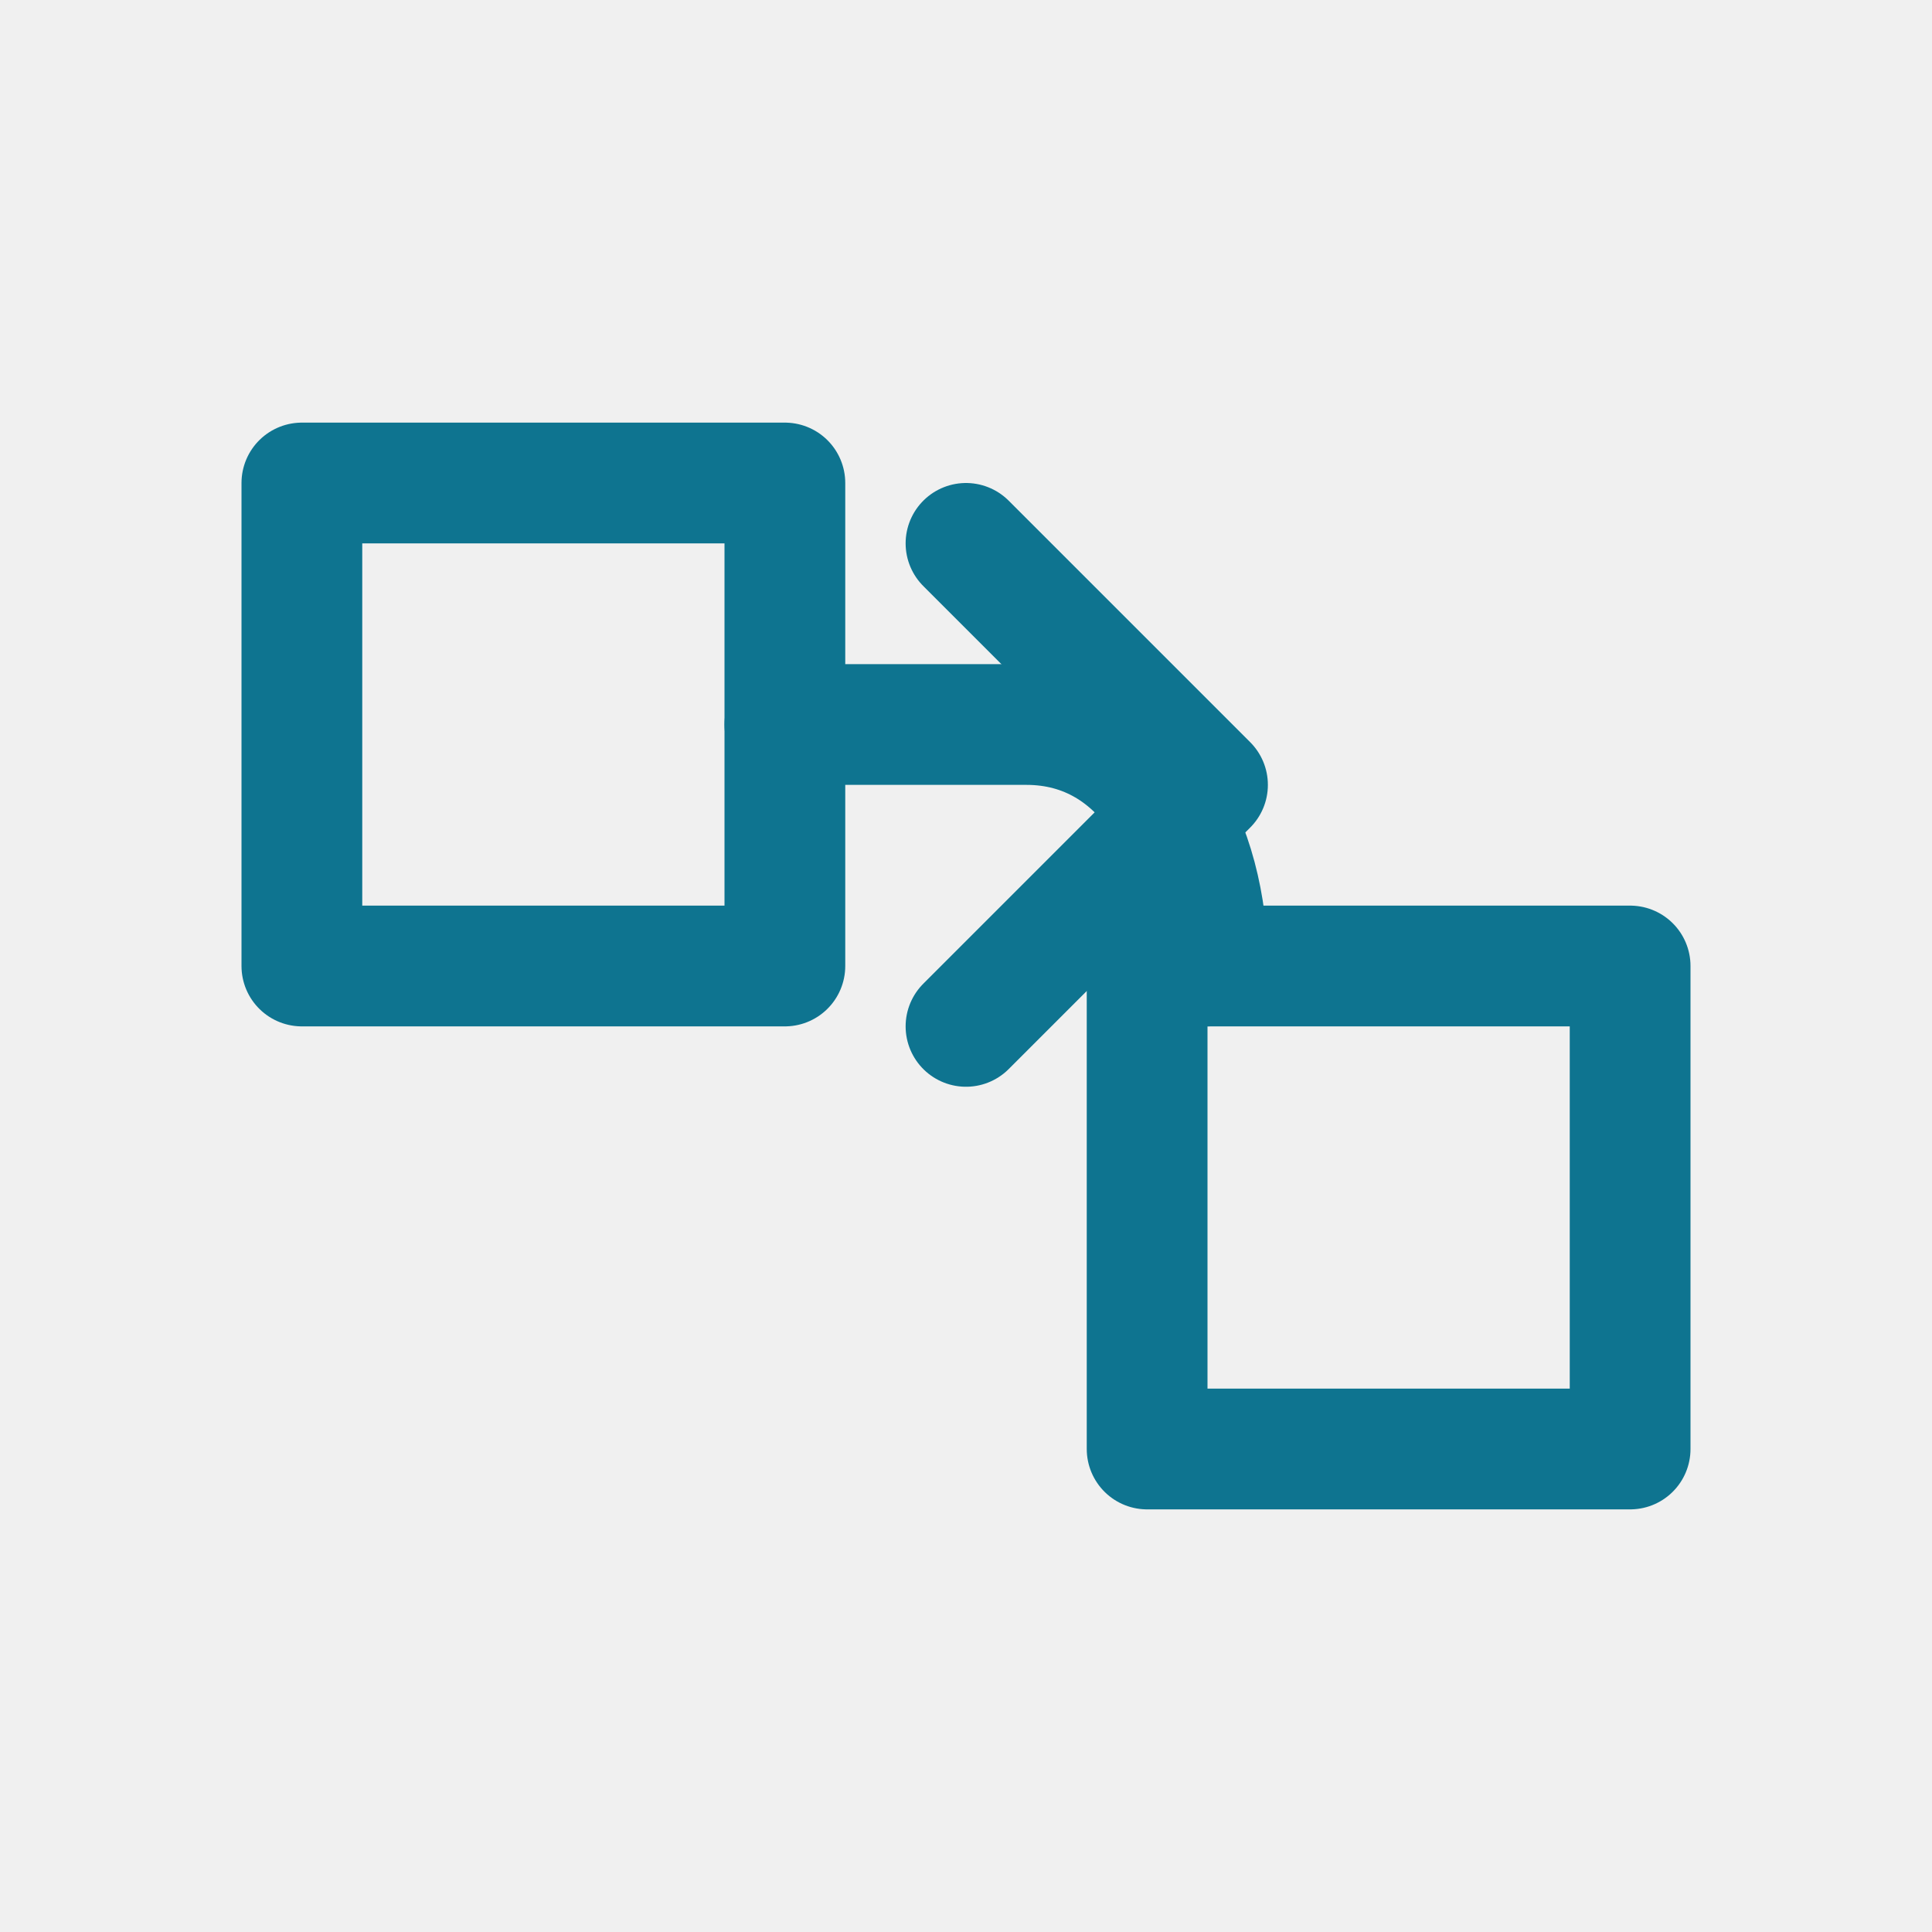
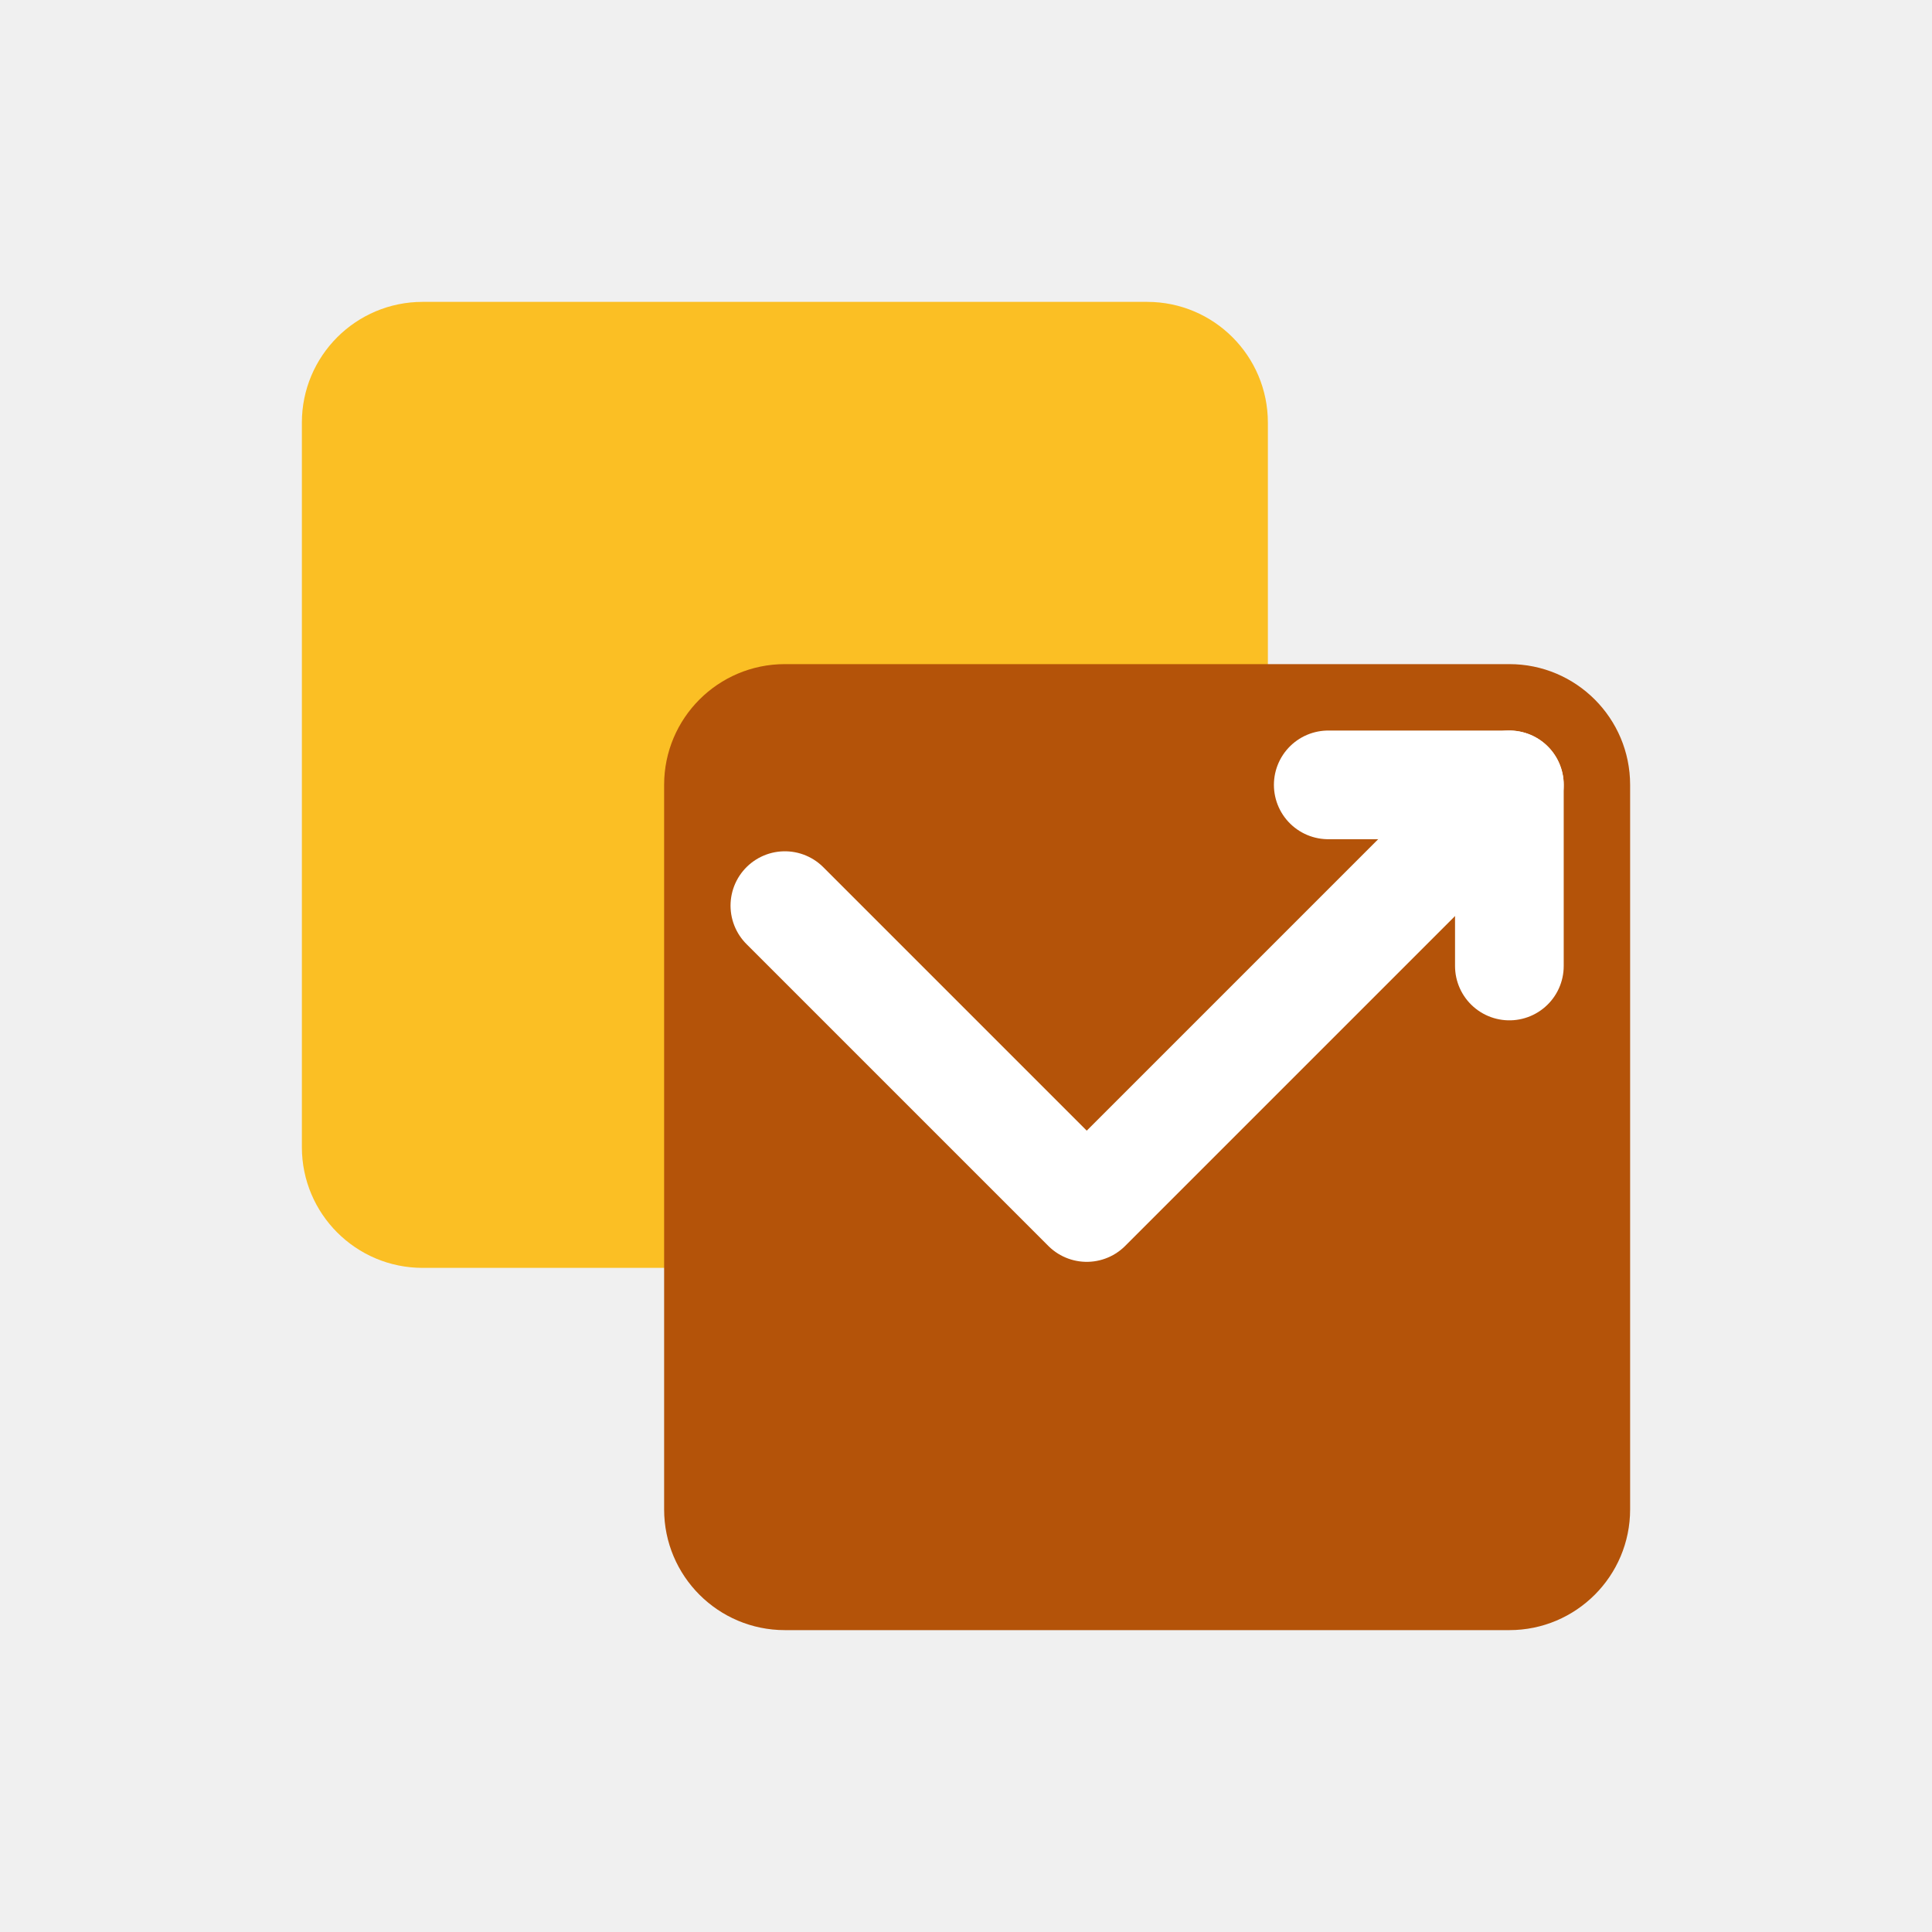
<svg xmlns="http://www.w3.org/2000/svg" viewBox="0 0 32 32" role="img" aria-labelledby="oss-O05-title" data-oss-project="O05" data-variant="color">
-   <g fill="none" stroke="#0E7490" stroke-width="2" stroke-linecap="round" stroke-linejoin="round">
-     <path d="M5 8H13V16H5Z" />
-     <path d="M19 16H27V24H19Z" />
-     <path d="M13 12H17C19 12 20 14 20 16" />
-     <path d="M16 9L20 13L16 17" />
+   <g data-layer="q-frame">
+     <rect x="5" y="5" width="16" height="16" rx="2" fill="#FBBF24" />
+     <rect x="11" y="11" width="16" height="16" rx="2" fill="#B45309" />
+   </g>
+   <g data-layer="product-route" fill="none" stroke="#FFFFFF" stroke-width="1.8" stroke-linecap="round" stroke-linejoin="round">
+     <path d="M13 15L18 20L25 13" />
+     <path d="M22 13H25V16" />
  </g>
</svg>
